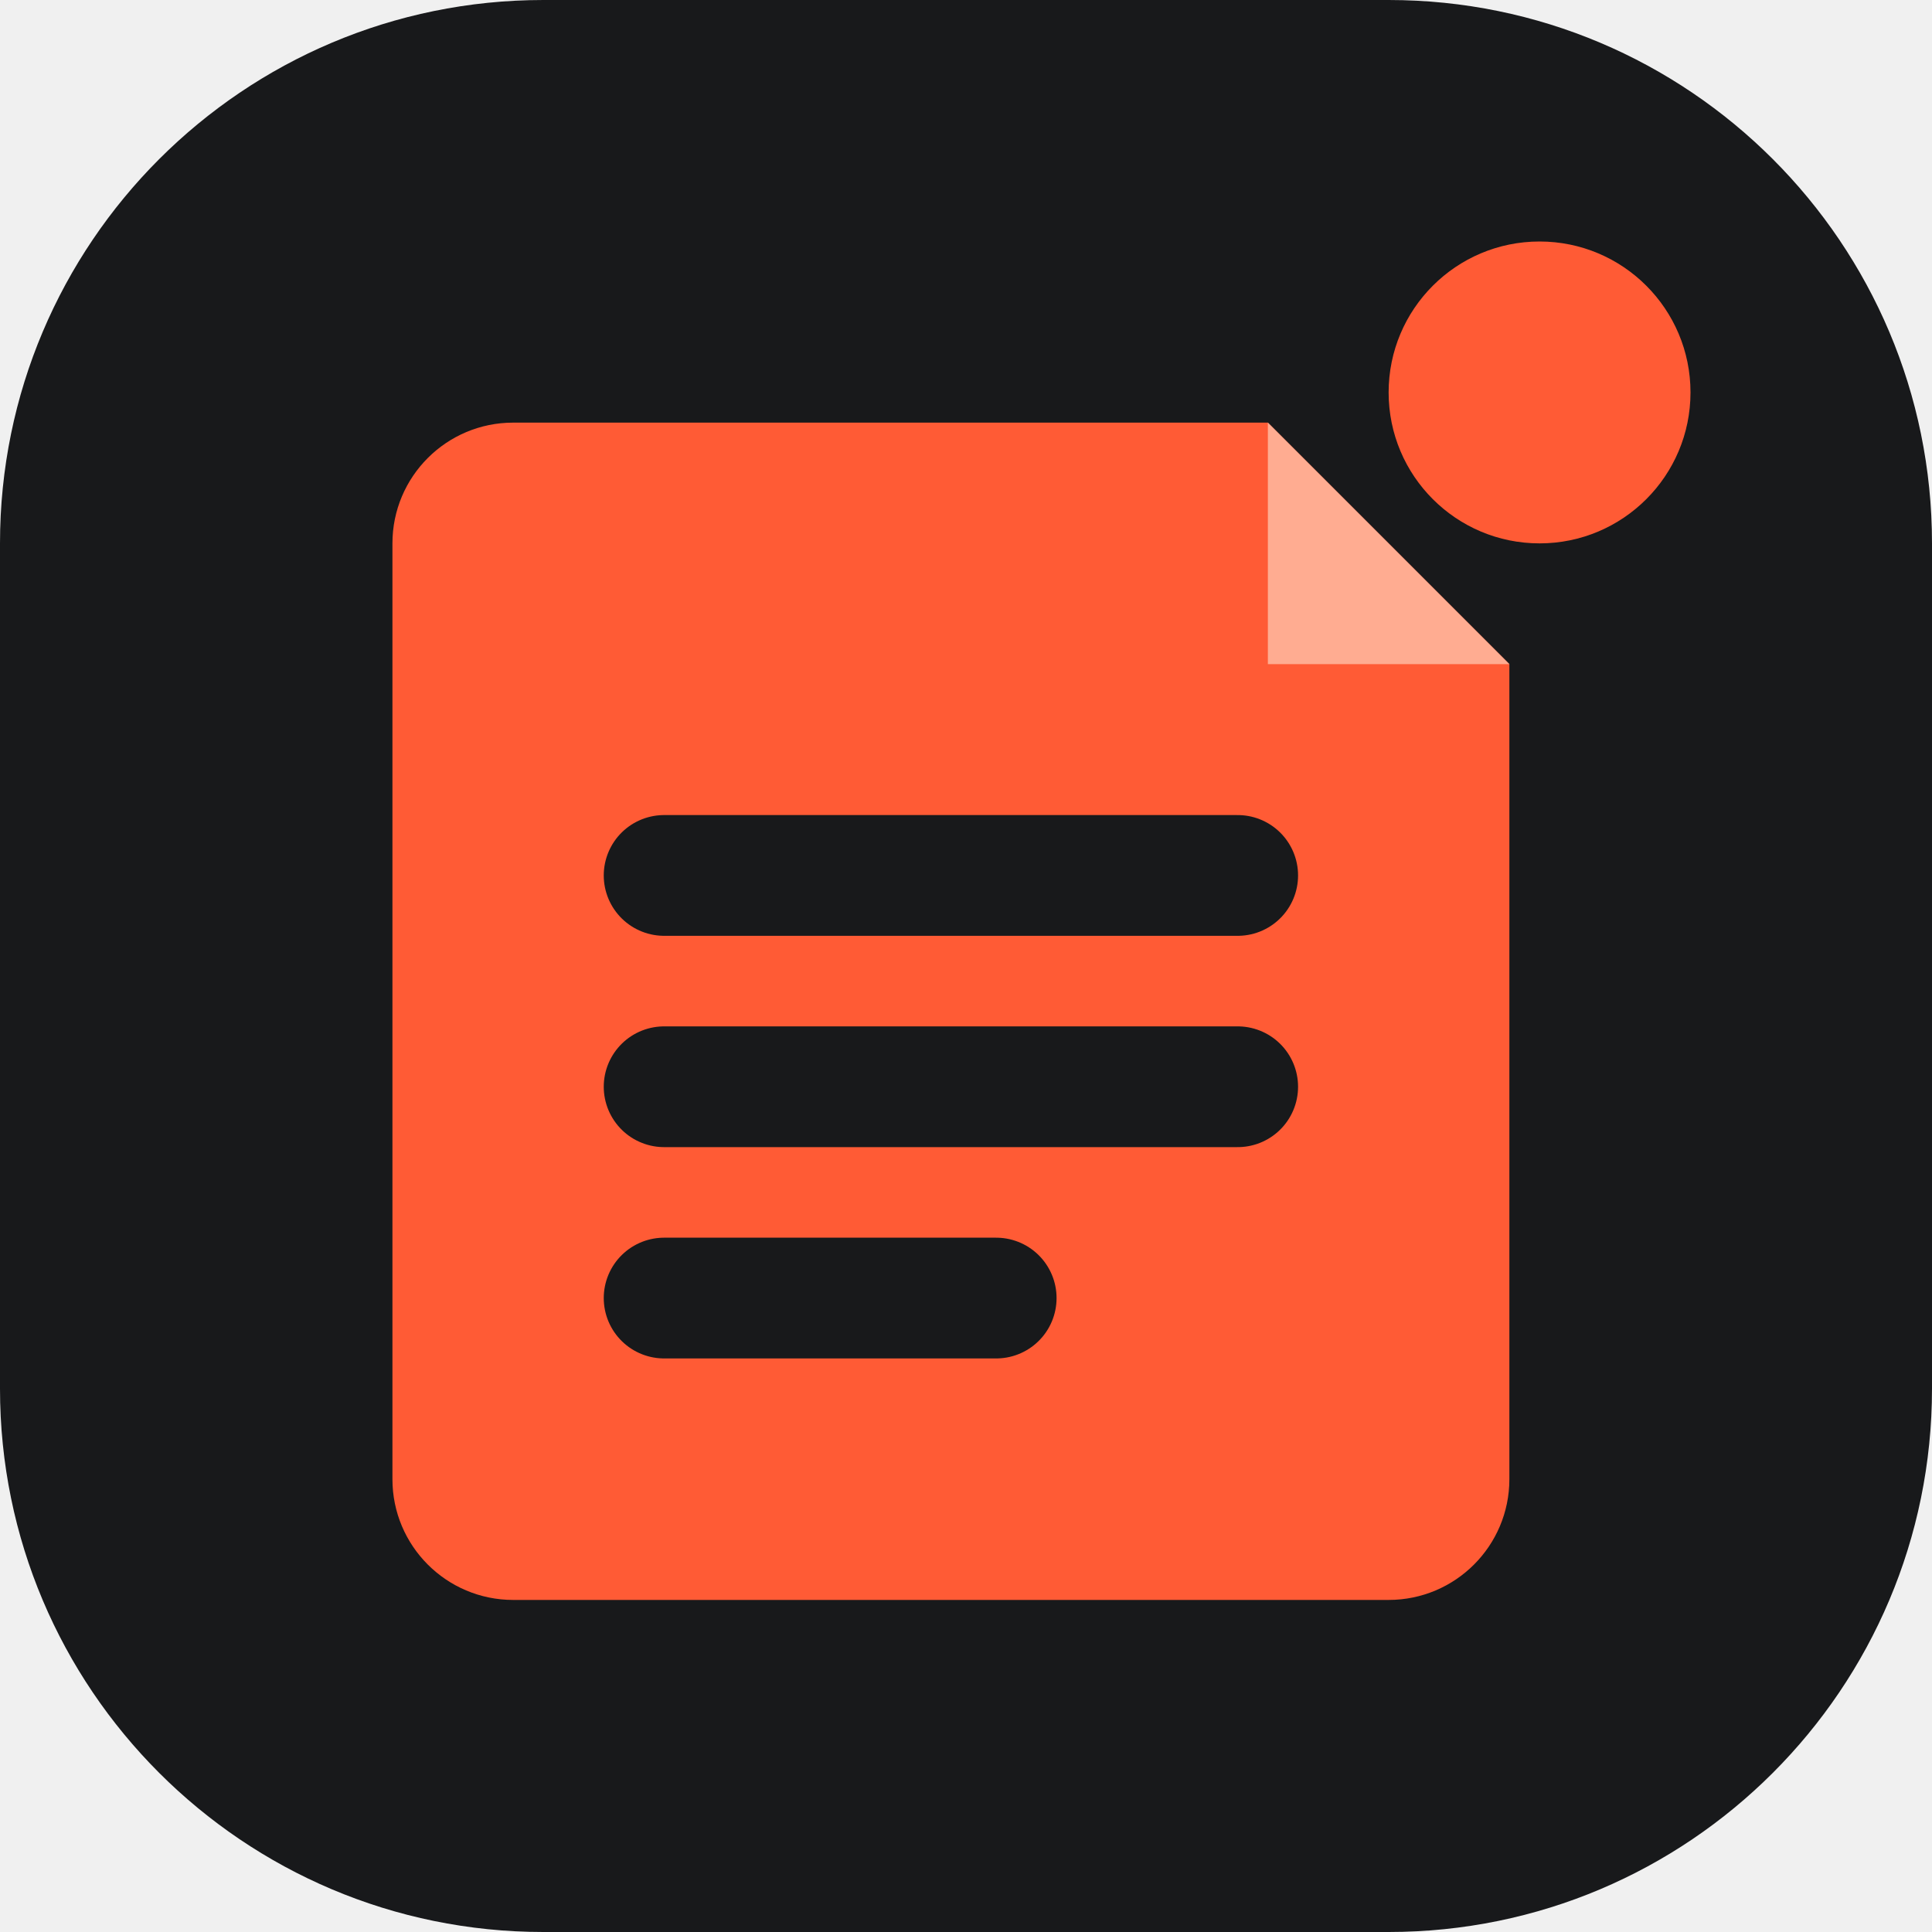
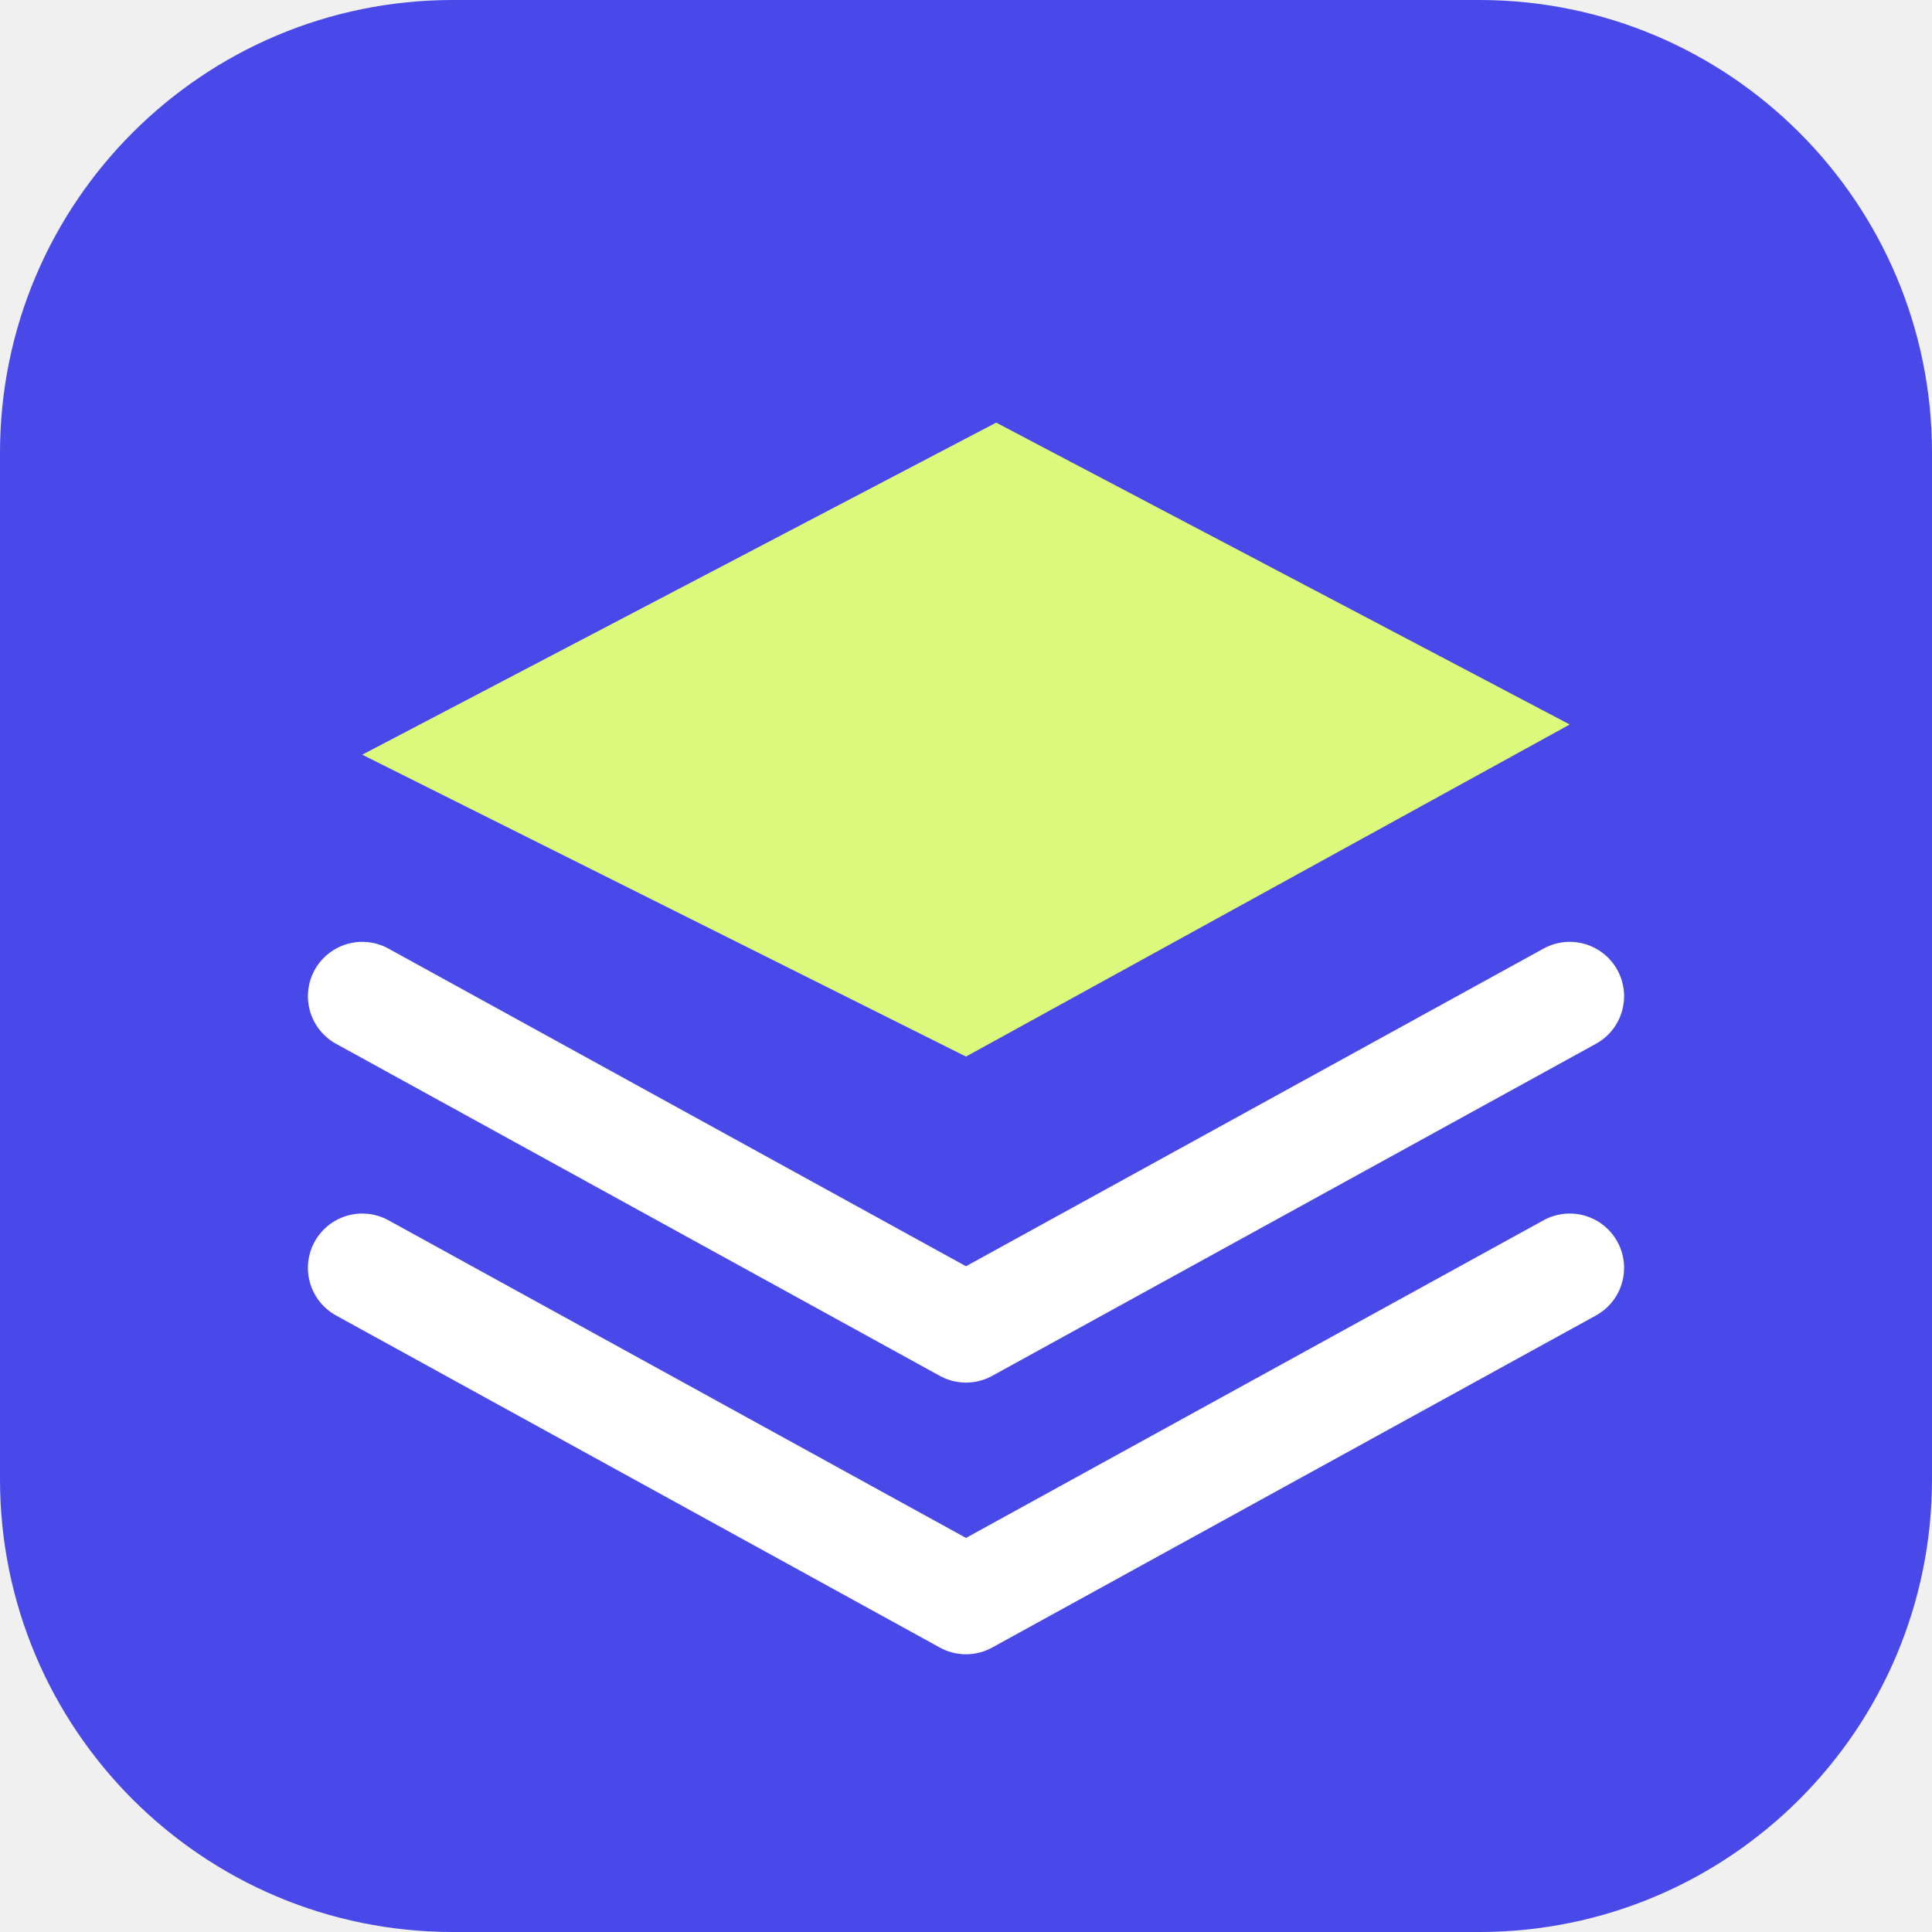
<svg xmlns="http://www.w3.org/2000/svg" viewBox="0 0 64 64">
-   <rect width="64" height="64" rx="18" fill="#18191b" />
-   <path d="M17 14h25l8 8v27a4 4 0 0 1-4 4H17a4 4 0 0 1-4-4V18a4 4 0 0 1 4-4Z" fill="#ff5b35" />
-   <path d="M42 14v8h8" fill="#ffac91" />
-   <path d="M22 29h19M22 36h19M22 43h11" stroke="#18191b" stroke-width="4" stroke-linecap="round" />
-   <circle cx="51" cy="13" r="5" fill="#ff5b35" />
+   <rect width="64" height="64" rx="15" fill="#4948e8" />
+   <path d="M12 25 33 14l19 10-20 11Z" fill="#ddf97c" />
+   <path d="m12 33 20 11 20-11m-40 9 20 11 20-11" fill="none" stroke="#fff" stroke-linecap="round" stroke-linejoin="round" stroke-width="3.6" />
</svg>
